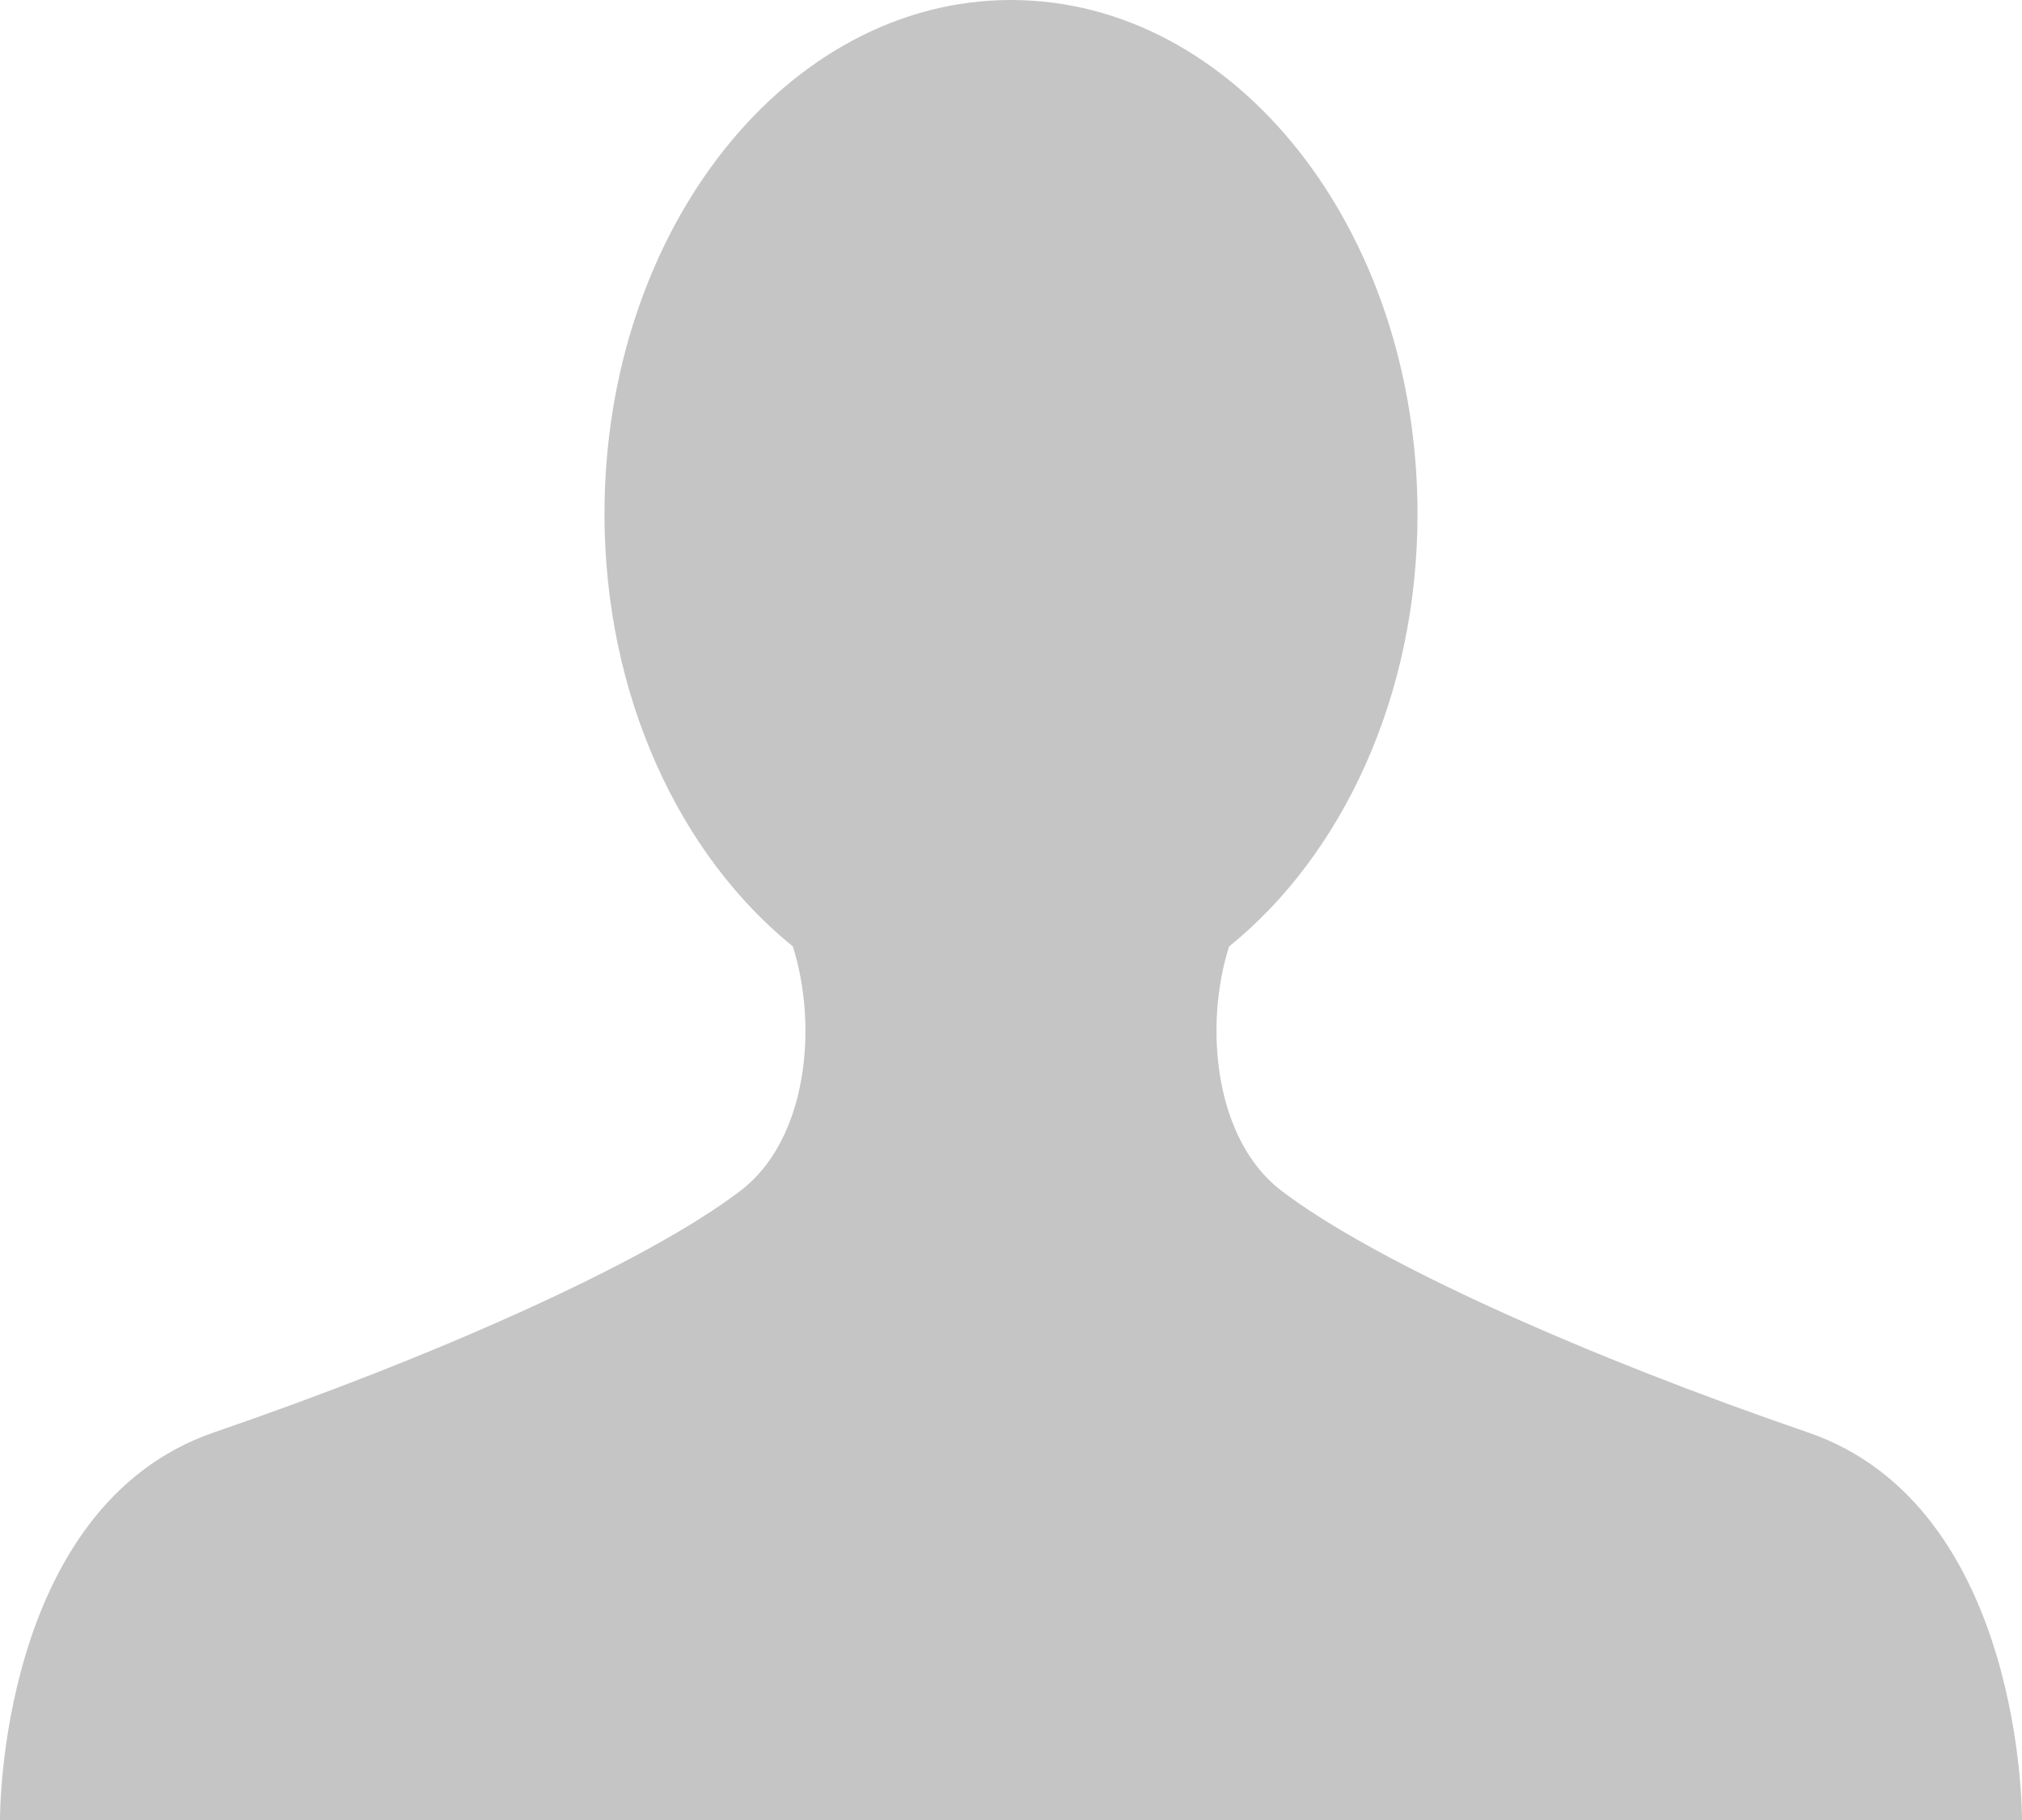
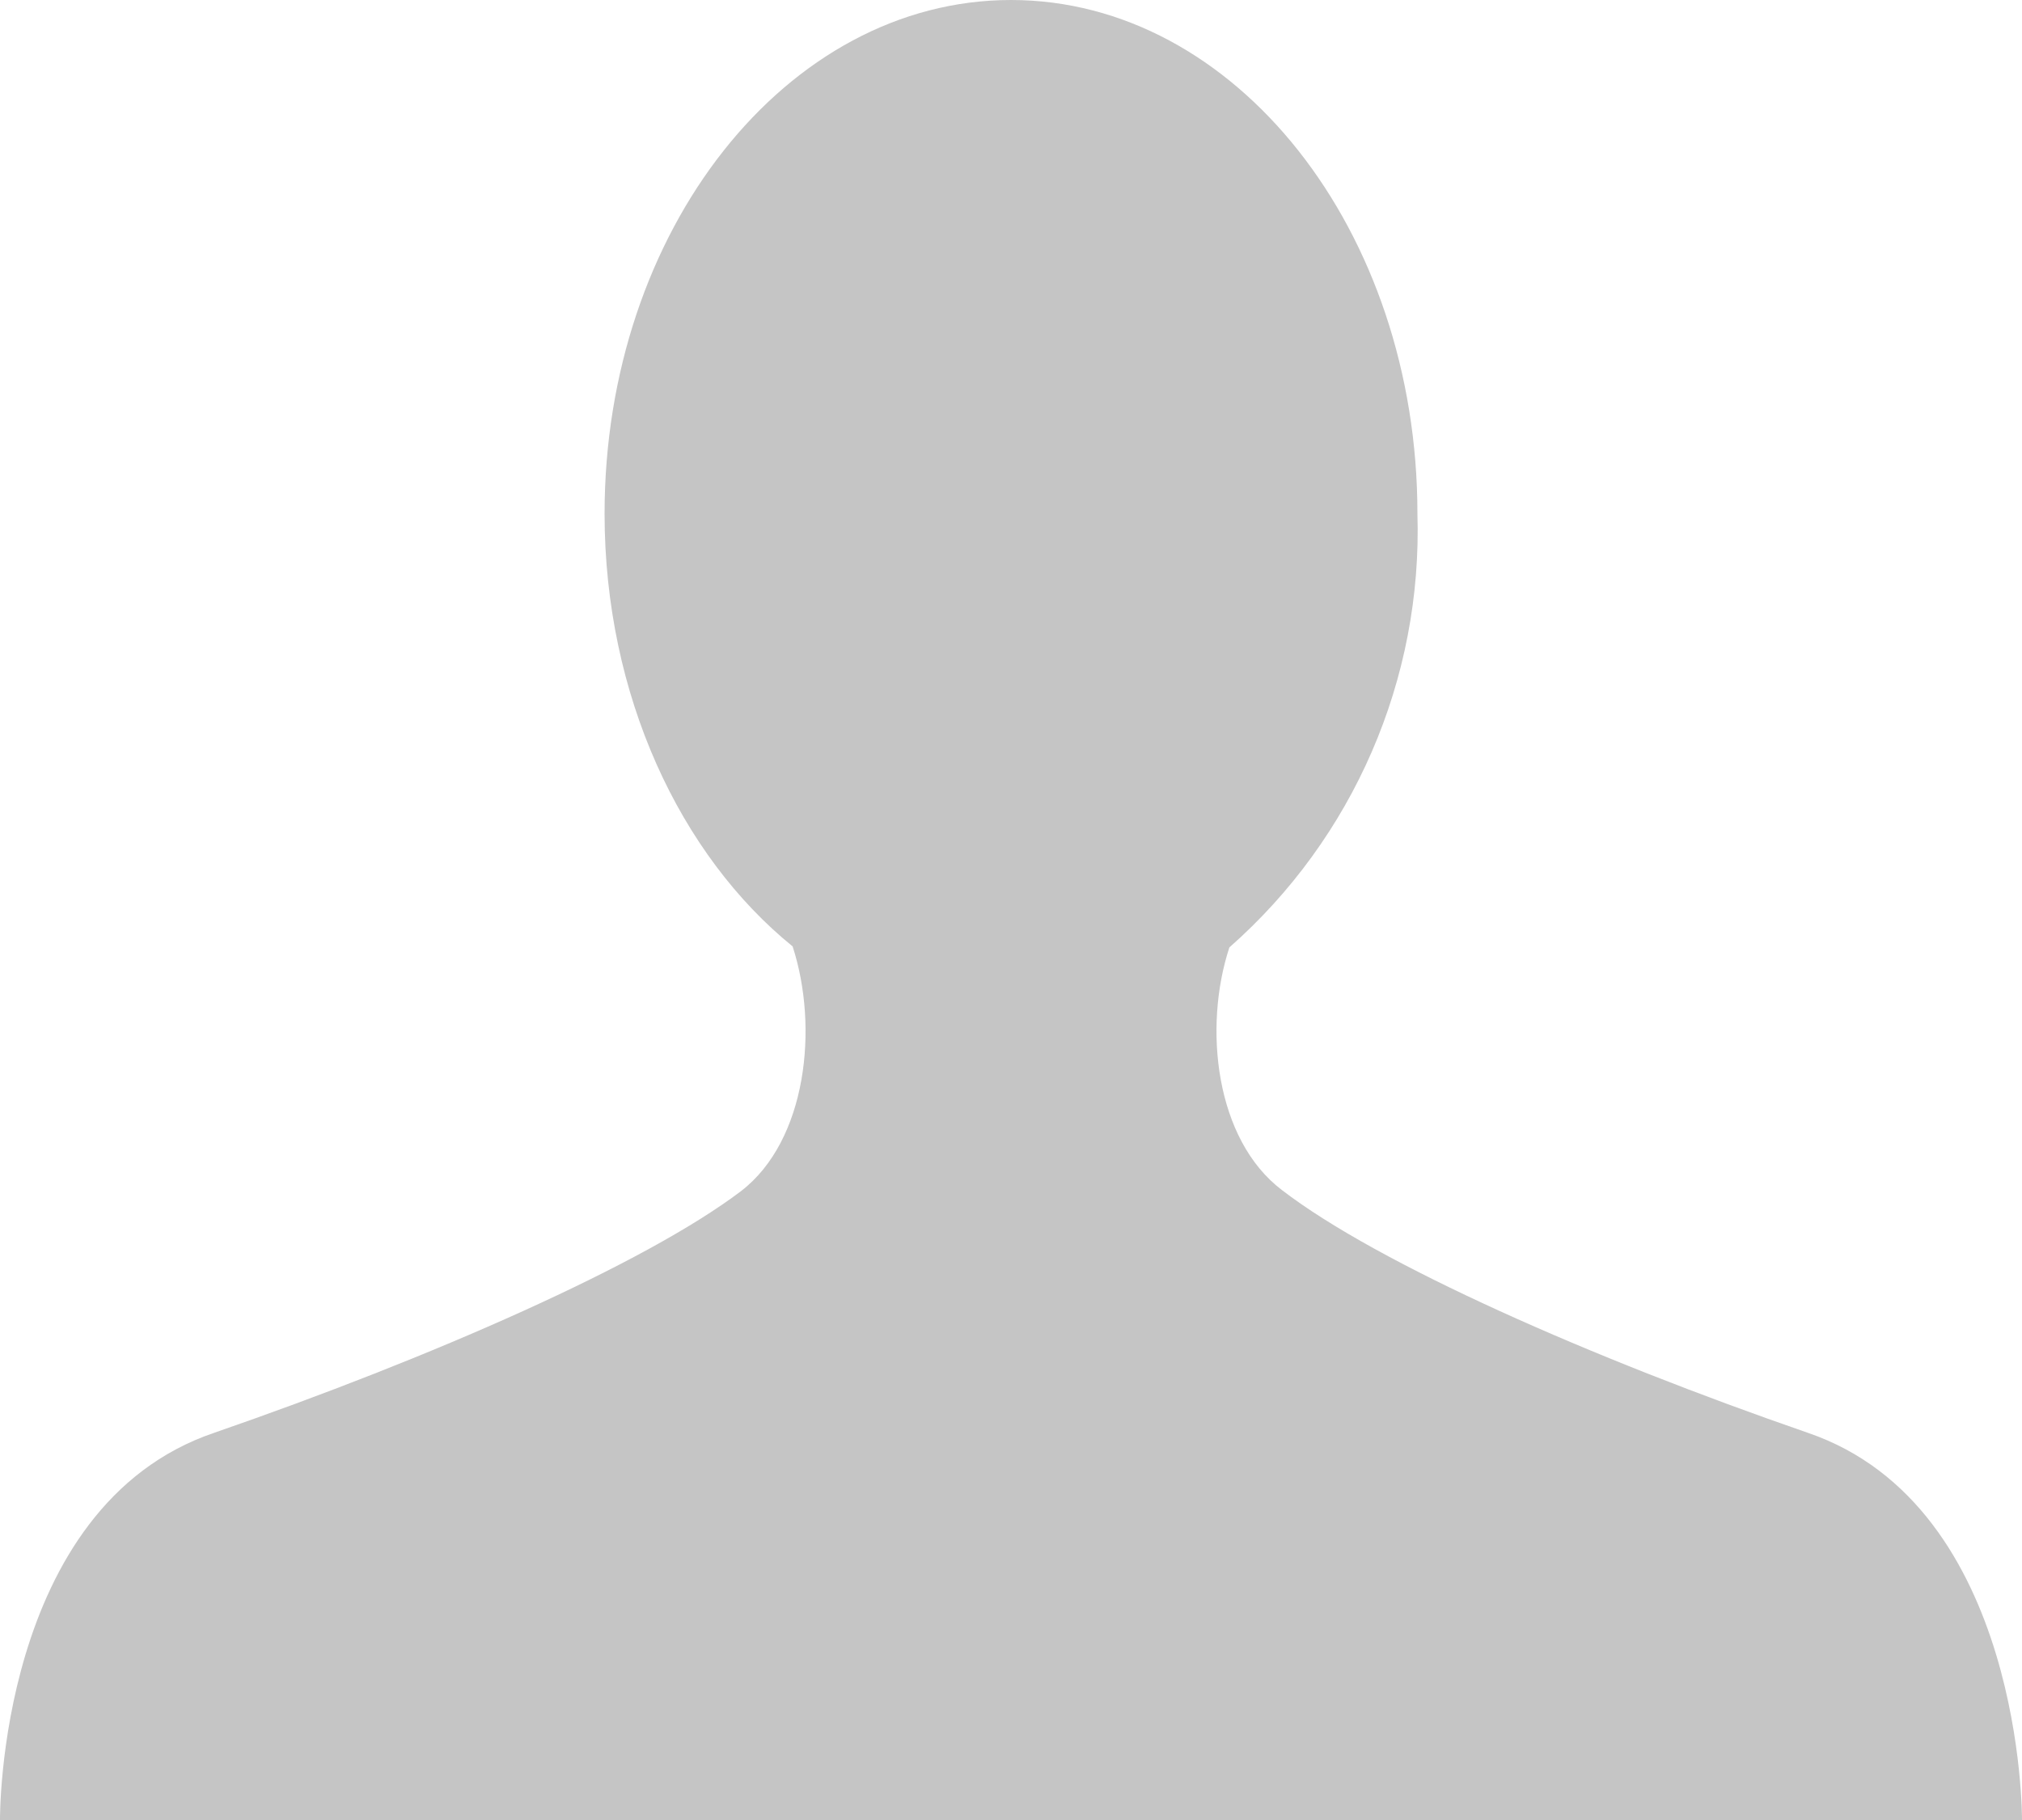
- <svg xmlns="http://www.w3.org/2000/svg" width="20" height="18" viewBox="0 0 20 18" fill="none">
-   <path d="M17.881 14.166C15.737 13.431 13.625 12.5 12.674 11.776C12.017 11.275 11.904 10.158 12.157 9.361C13.275 8.458 14.021 6.884 14.021 5.083C14.021 2.276 12.221 0 10 0C7.779 0 5.979 2.276 5.979 5.083C5.979 6.884 6.725 8.457 7.842 9.36C8.095 10.158 7.983 11.275 7.325 11.776C6.375 12.5 4.262 13.43 2.118 14.166C-0.026 14.902 1.48343e-05 18 1.48343e-05 18H20C20 18 20.025 14.901 17.881 14.166Z" fill="#C5C5C5" />
+ <svg xmlns="http://www.w3.org/2000/svg" width="20" height="18" fill="none">
+   <path d="M17.88 14.17c-2.14-.74-4.25-1.67-5.2-2.4-.66-.5-.78-1.61-.52-2.4a5.49 5.49 0 001.86-4.29C14.02 2.28 12.22 0 10 0 7.78 0 5.98 2.28 5.98 5.08c0 1.8.75 3.38 1.86 4.28.26.8.14 1.92-.51 2.42-.95.72-3.07 1.65-5.21 2.39C-.03 14.9 0 18 0 18h20s.02-3.1-2.12-3.83z" fill="#C5C5C5" />
</svg>
